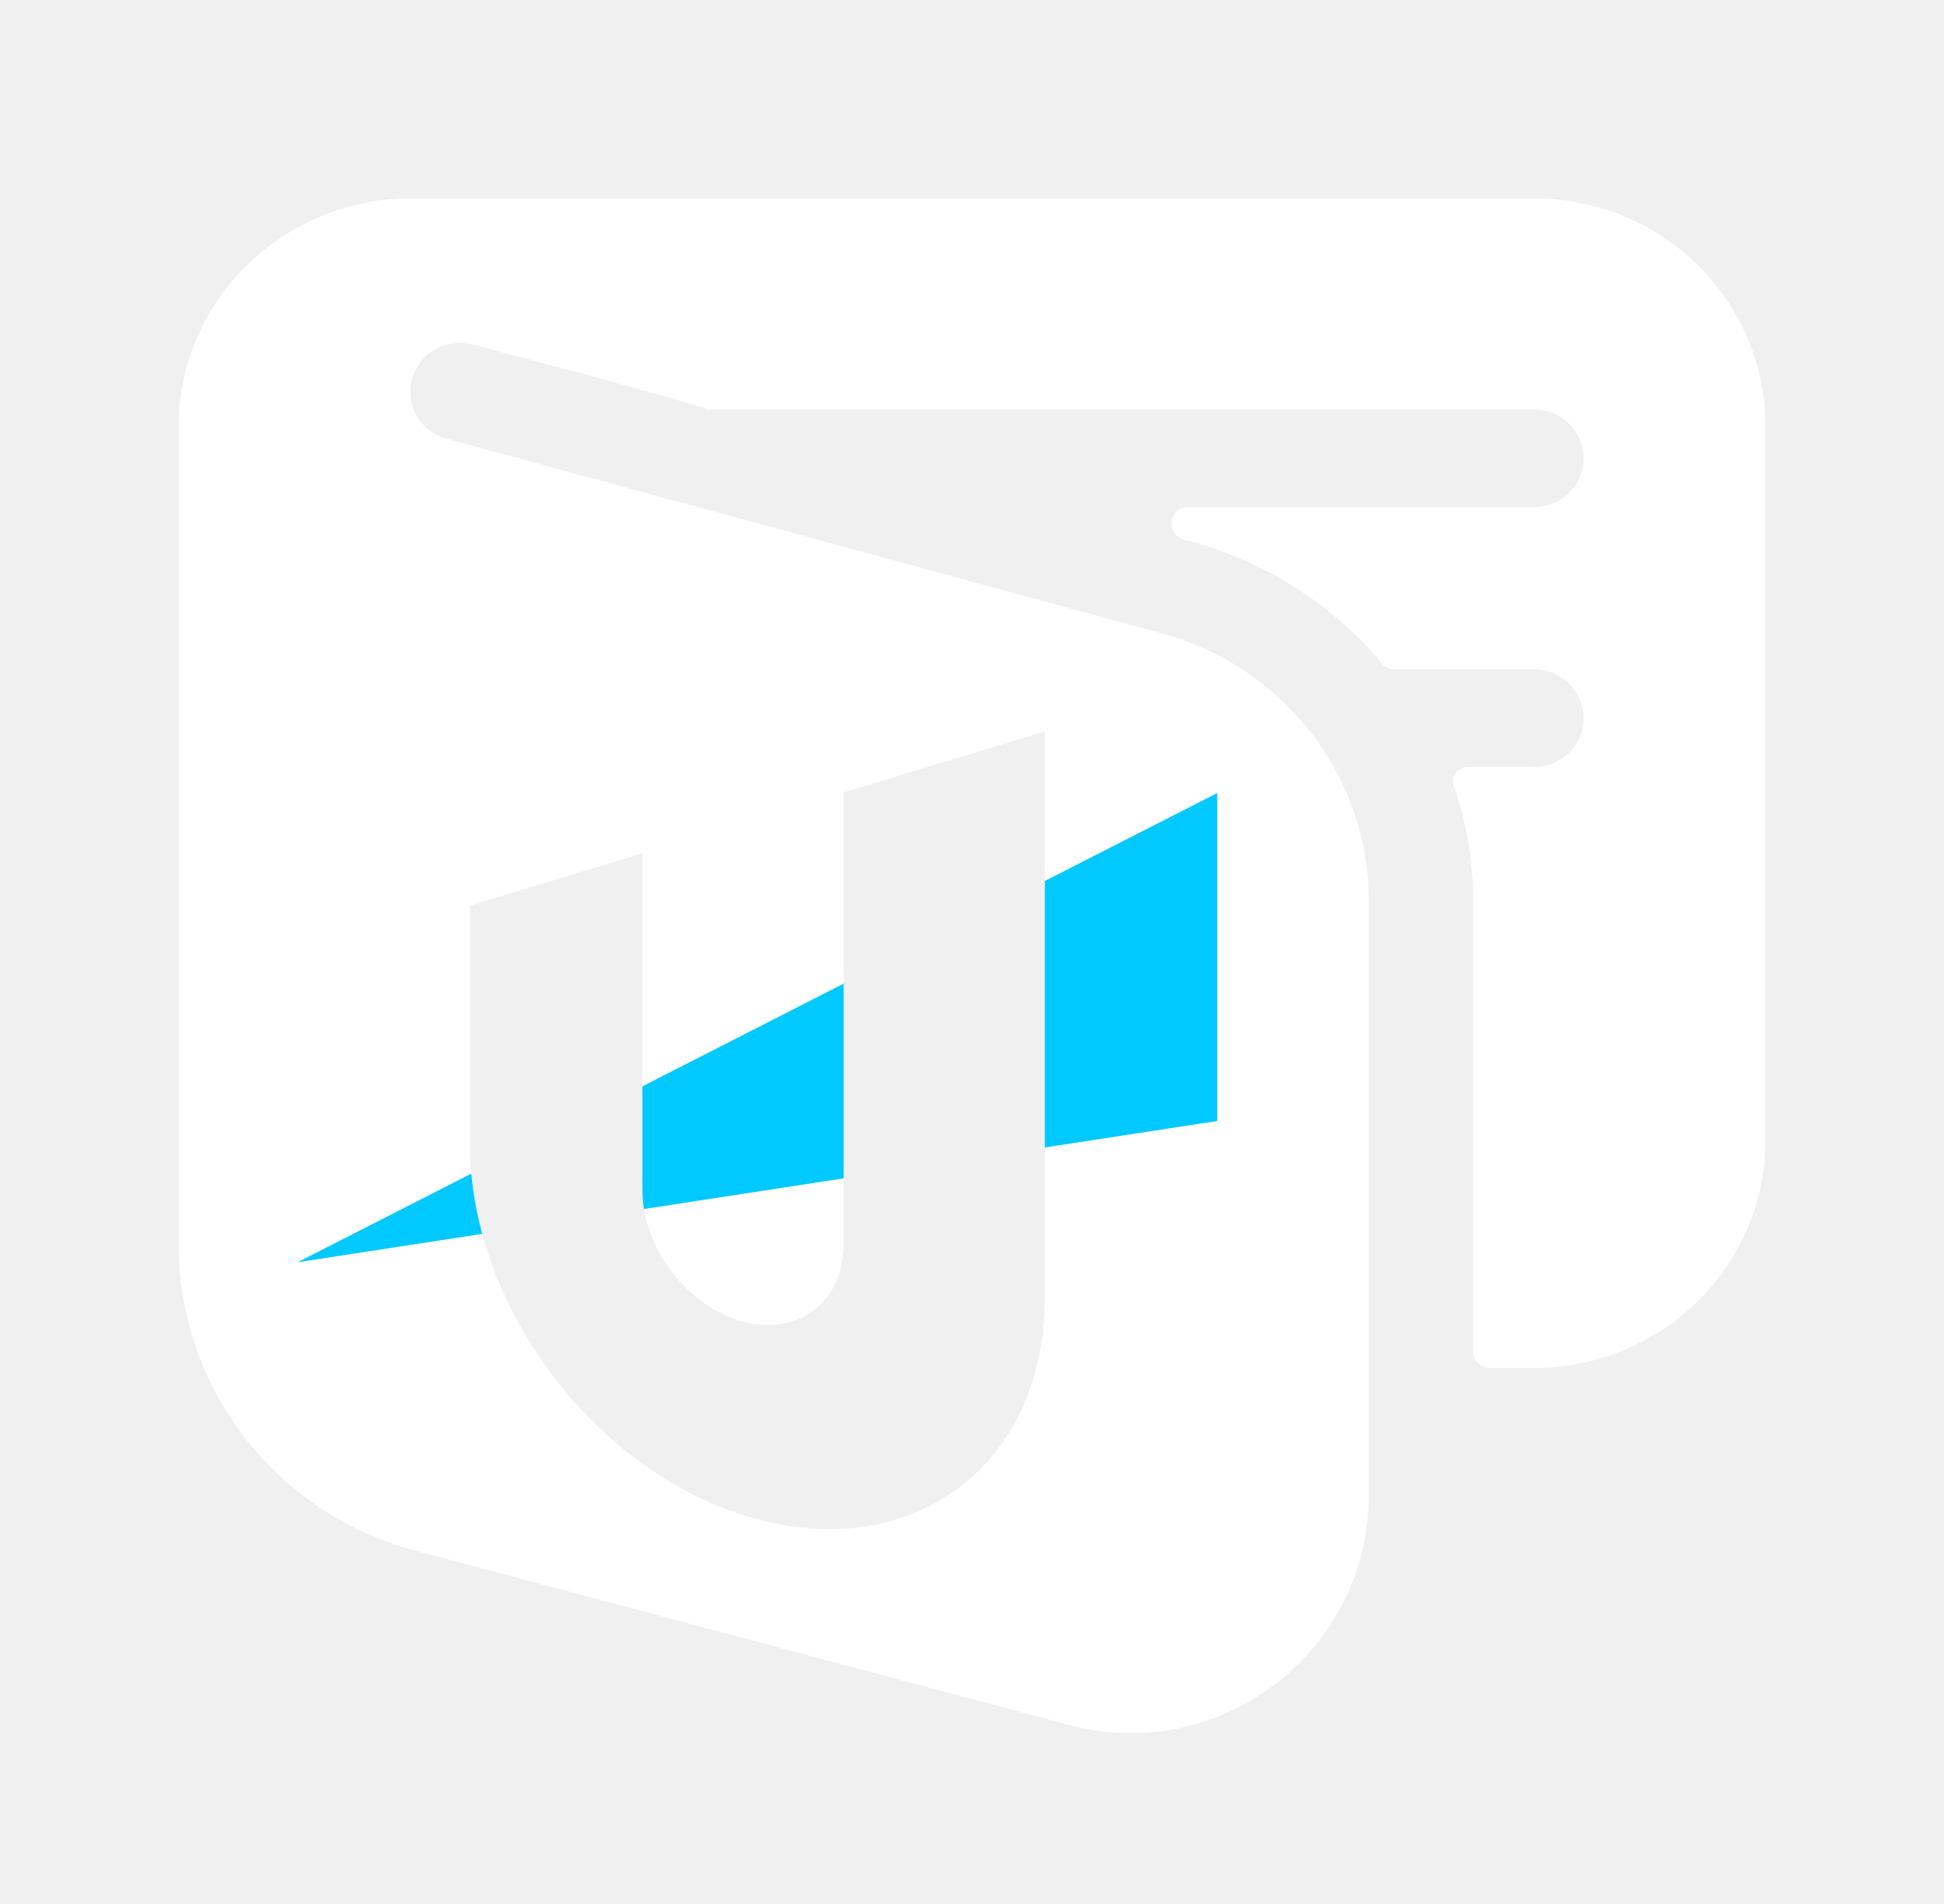
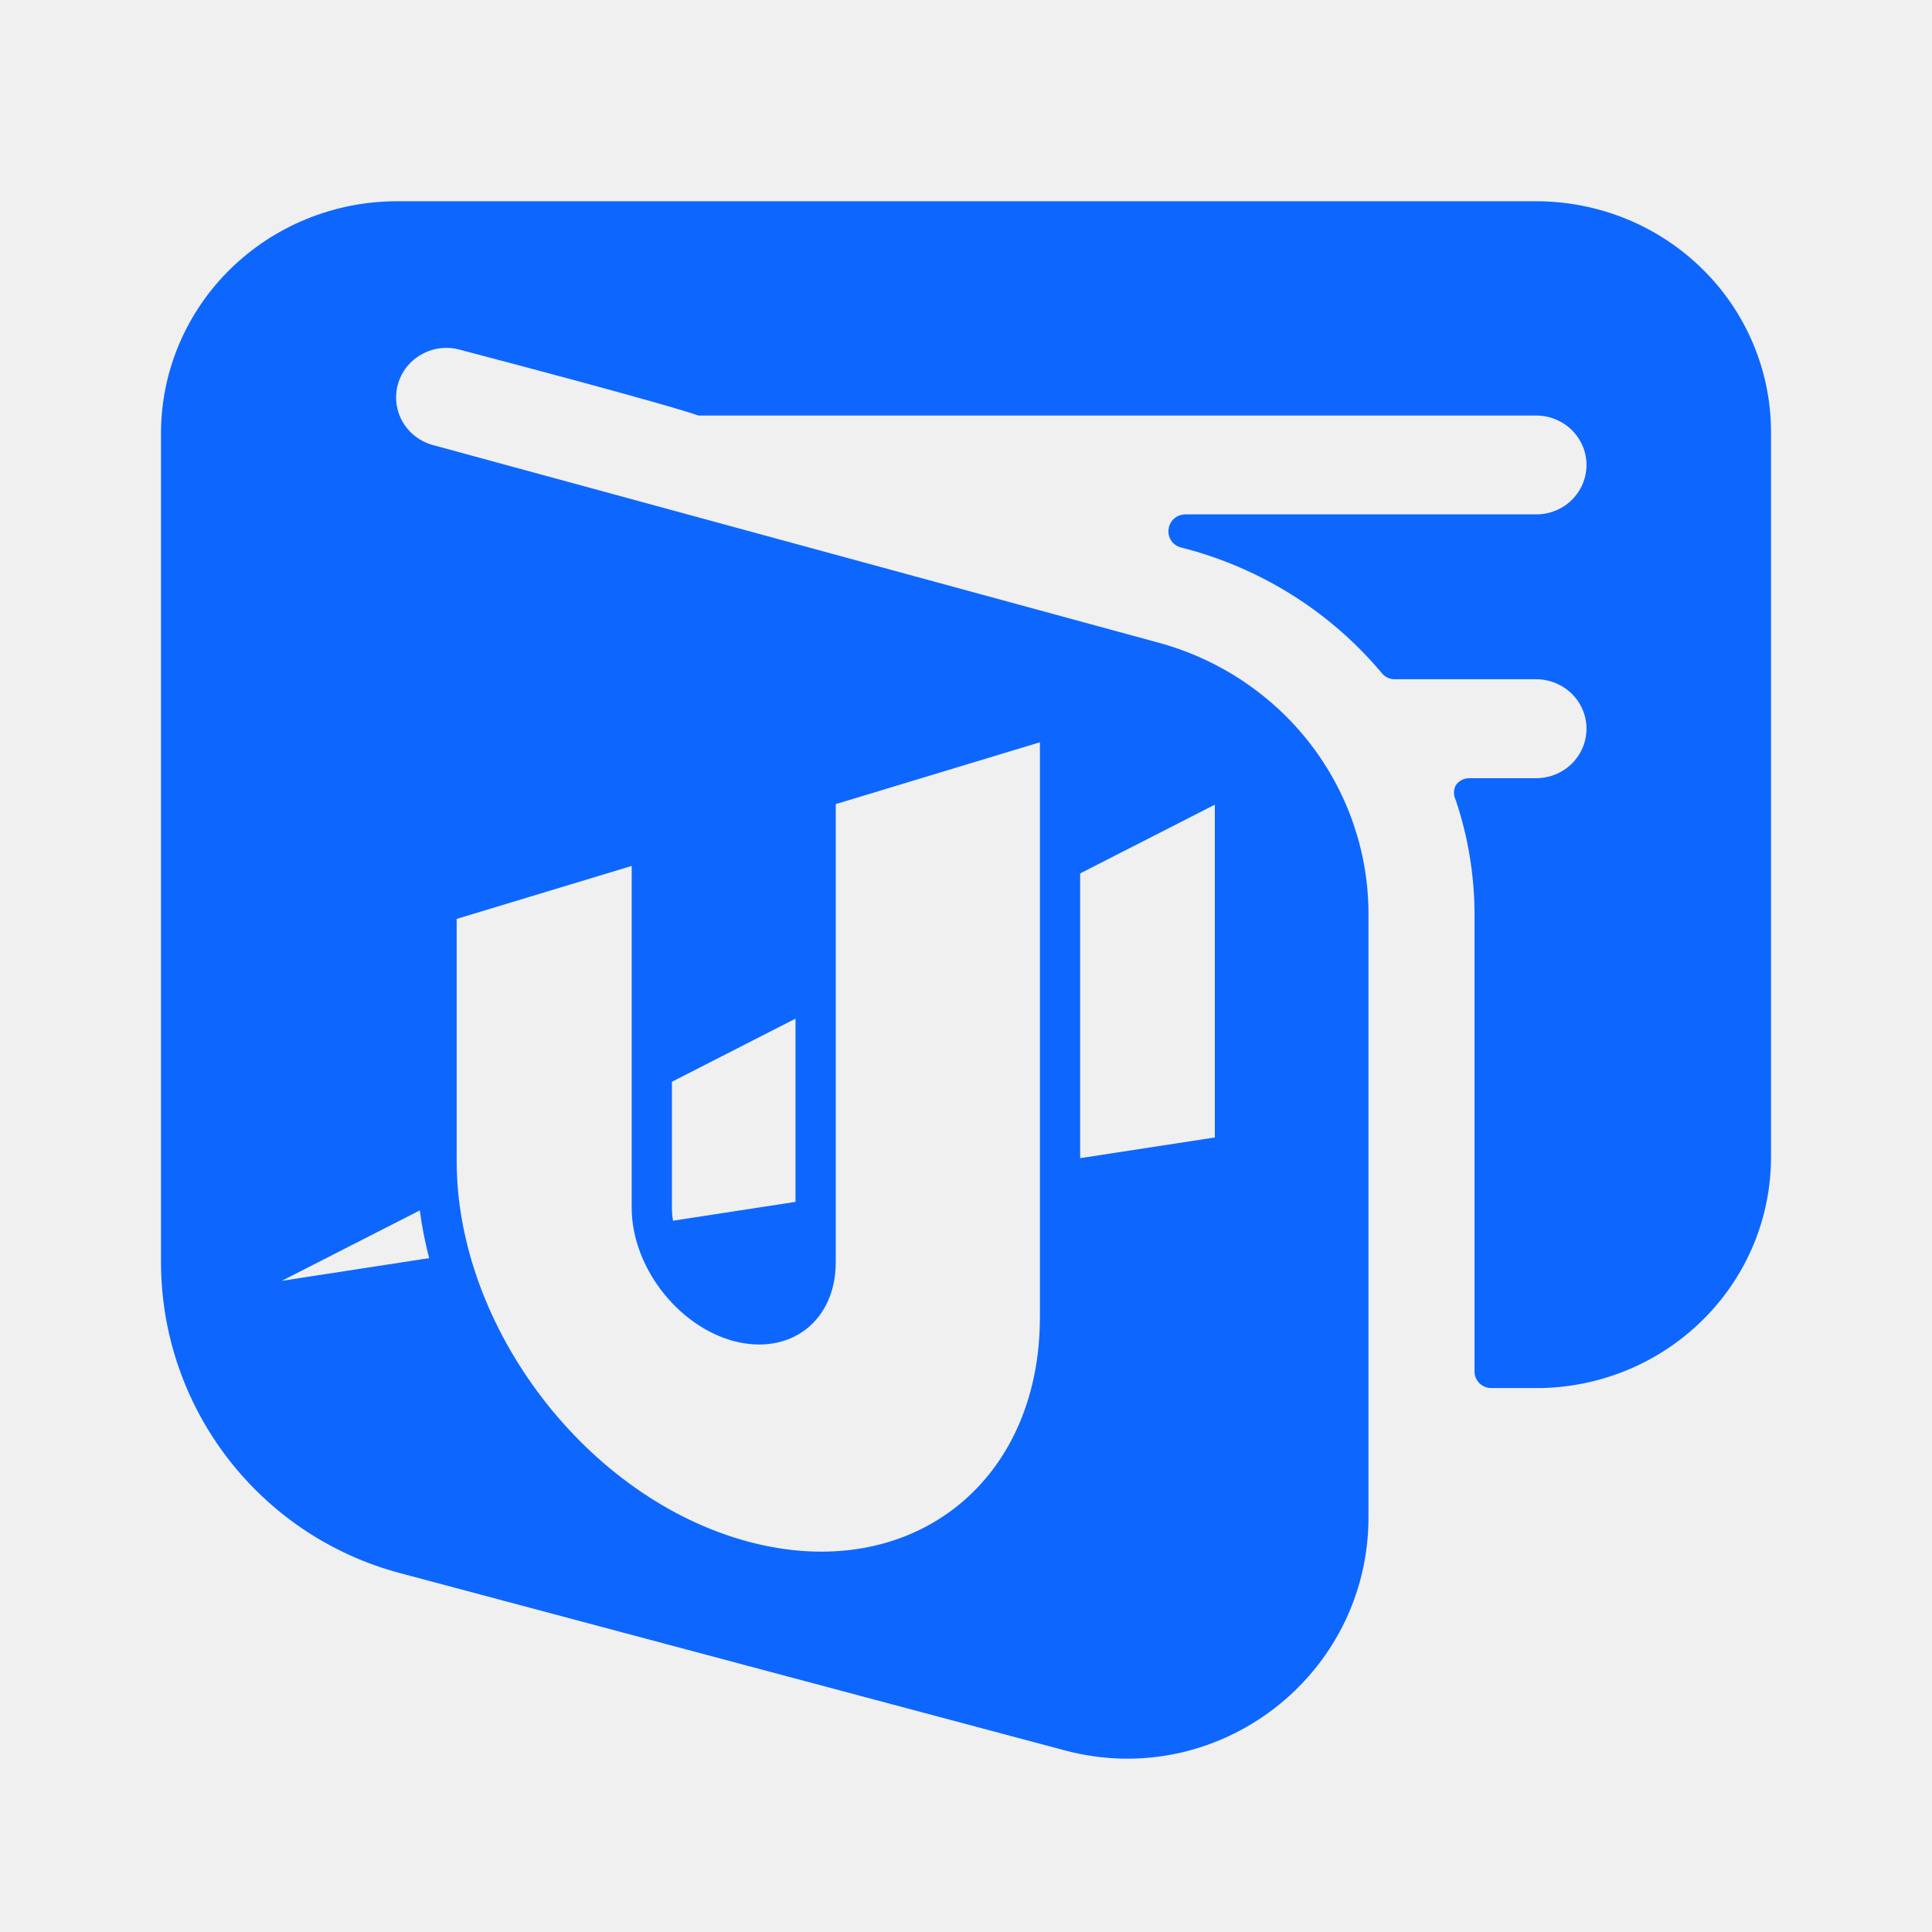
- <svg xmlns="http://www.w3.org/2000/svg" width="49" height="48" viewBox="0 0 49 48" fill="none">
-   <path fill-rule="evenodd" clip-rule="evenodd" d="M44.5 10.733C44.5 9.213 43.885 7.754 42.791 6.679C41.697 5.604 40.214 5 38.667 5H10.333C8.789 5.009 7.31 5.615 6.218 6.689C5.126 7.762 4.509 9.215 4.5 10.733V31.354C4.5 34.978 6.937 38.15 10.439 39.084L26.954 43.488C30.763 44.504 34.5 41.633 34.5 37.69V22.708C34.5 21.184 33.994 19.701 33.058 18.486C32.123 17.271 30.809 16.389 29.317 15.975L11.267 11.061C10.946 10.976 10.673 10.77 10.507 10.487C10.342 10.205 10.297 9.869 10.383 9.554C10.47 9.239 10.68 8.97 10.967 8.808C11.255 8.645 11.596 8.601 11.917 8.686C17.758 10.225 17.802 10.318 17.855 10.323C17.858 10.324 17.862 10.324 17.867 10.324H38.667C38.998 10.324 39.316 10.453 39.55 10.684C39.785 10.914 39.917 11.226 39.917 11.552C39.917 11.878 39.785 12.191 39.55 12.421C39.316 12.652 38.998 12.781 38.667 12.781H29.933C29.834 12.784 29.739 12.822 29.666 12.888C29.592 12.954 29.545 13.044 29.533 13.141C29.517 13.241 29.539 13.342 29.594 13.427C29.65 13.511 29.735 13.573 29.833 13.6C31.796 14.094 33.547 15.19 34.833 16.729C34.874 16.776 34.925 16.815 34.983 16.84C35.04 16.866 35.103 16.878 35.167 16.876H38.667C38.998 16.876 39.316 17.006 39.55 17.236C39.785 17.466 39.917 17.779 39.917 18.105C39.917 18.43 39.785 18.743 39.55 18.973C39.316 19.204 38.998 19.333 38.667 19.333H37C36.934 19.334 36.868 19.35 36.81 19.382C36.752 19.413 36.703 19.459 36.667 19.513C36.639 19.57 36.624 19.631 36.624 19.694C36.624 19.756 36.639 19.818 36.667 19.874C36.974 20.788 37.132 21.745 37.133 22.708V34.076C37.133 34.185 37.177 34.289 37.255 34.366C37.334 34.442 37.44 34.486 37.55 34.486H38.8C40.324 34.451 41.774 33.832 42.839 32.761C43.904 31.689 44.5 30.25 44.5 28.752V10.733ZM26.336 32.725V18.442L21.264 19.978V31.366C21.264 32.064 20.997 32.662 20.522 33.028C20.046 33.394 19.401 33.498 18.729 33.318C18.056 33.138 17.412 32.688 16.936 32.067C16.46 31.446 16.193 30.705 16.193 30.007V21.513L11.847 22.829V28.843C11.847 32.994 15.09 37.229 19.091 38.301C23.092 39.373 26.336 36.877 26.336 32.725Z" fill="white" />
-   <path fill-rule="evenodd" clip-rule="evenodd" d="M21.264 24.798L16.193 27.386V30.017C16.193 30.17 16.206 30.325 16.231 30.48L21.264 29.707V24.798ZM12.154 31.107C12.019 30.606 11.926 30.097 11.88 29.587L7.5 31.822L12.154 31.107ZM26.336 28.928V22.21L30.682 19.992V28.261L26.336 28.928Z" fill="#00C9FF" />
+ <svg xmlns="http://www.w3.org/2000/svg" width="24" height="24" viewBox="0 0 24 24" fill="none">
+   <path fill-rule="evenodd" clip-rule="evenodd" d="M21.146 3.34C21.693 3.877 22 4.606 22 5.367V14.376C22 15.125 21.702 15.845 21.169 16.38C20.637 16.916 19.912 17.226 19.15 17.243H18.525C18.47 17.243 18.417 17.221 18.378 17.183C18.339 17.144 18.317 17.092 18.317 17.038V11.354C18.316 10.872 18.237 10.394 18.083 9.937C18.069 9.909 18.062 9.878 18.062 9.847C18.062 9.816 18.069 9.785 18.083 9.757C18.101 9.729 18.126 9.707 18.155 9.691C18.184 9.675 18.217 9.667 18.25 9.667H19.083C19.249 9.667 19.408 9.602 19.525 9.487C19.642 9.371 19.708 9.215 19.708 9.052C19.708 8.889 19.642 8.733 19.525 8.618C19.408 8.503 19.249 8.438 19.083 8.438H17.333C17.302 8.439 17.27 8.433 17.241 8.42C17.212 8.407 17.187 8.388 17.167 8.364C16.524 7.595 15.648 7.047 14.667 6.8C14.617 6.787 14.575 6.756 14.547 6.713C14.52 6.671 14.509 6.62 14.517 6.571C14.523 6.522 14.546 6.477 14.583 6.444C14.619 6.411 14.667 6.392 14.717 6.39H19.083C19.249 6.39 19.408 6.326 19.525 6.211C19.642 6.095 19.708 5.939 19.708 5.776C19.708 5.613 19.642 5.457 19.525 5.342C19.408 5.227 19.249 5.162 19.083 5.162H8.683L8.677 5.162C8.674 5.161 8.67 5.16 8.658 5.156C8.588 5.132 8.219 5.004 5.708 4.343C5.548 4.3 5.377 4.322 5.234 4.404C5.09 4.485 4.985 4.619 4.942 4.777C4.899 4.934 4.921 5.102 5.004 5.244C5.087 5.385 5.223 5.488 5.383 5.53L14.408 7.988C15.155 8.195 15.811 8.635 16.279 9.243C16.747 9.851 17 10.592 17 11.354V18.845C17 20.816 15.132 22.252 13.227 21.744L4.969 19.542C3.218 19.075 2 17.489 2 15.677V5.367C2.004 4.608 2.313 3.881 2.859 3.344C3.405 2.808 4.144 2.504 4.917 2.5H19.083C19.857 2.5 20.599 2.802 21.146 3.34ZM12.918 9.221V16.363C12.918 18.438 11.296 19.687 9.296 19.151C7.295 18.615 5.673 16.497 5.673 14.421V11.415L7.847 10.757V15.004C7.847 15.353 7.98 15.723 8.218 16.033C8.456 16.344 8.778 16.569 9.114 16.659C9.451 16.749 9.773 16.697 10.011 16.514C10.249 16.331 10.382 16.032 10.382 15.683V9.989L12.918 9.221ZM8.347 13.438L9.882 12.654V14.93L8.361 15.164C8.351 15.109 8.347 15.055 8.347 15.004V13.438ZM3.5 15.911L5.215 15.036C5.241 15.235 5.28 15.433 5.331 15.629L3.5 15.911ZM15.091 14.13L13.418 14.387V10.85L15.091 9.996V14.13Z" fill="#0D67FE" />
</svg>
